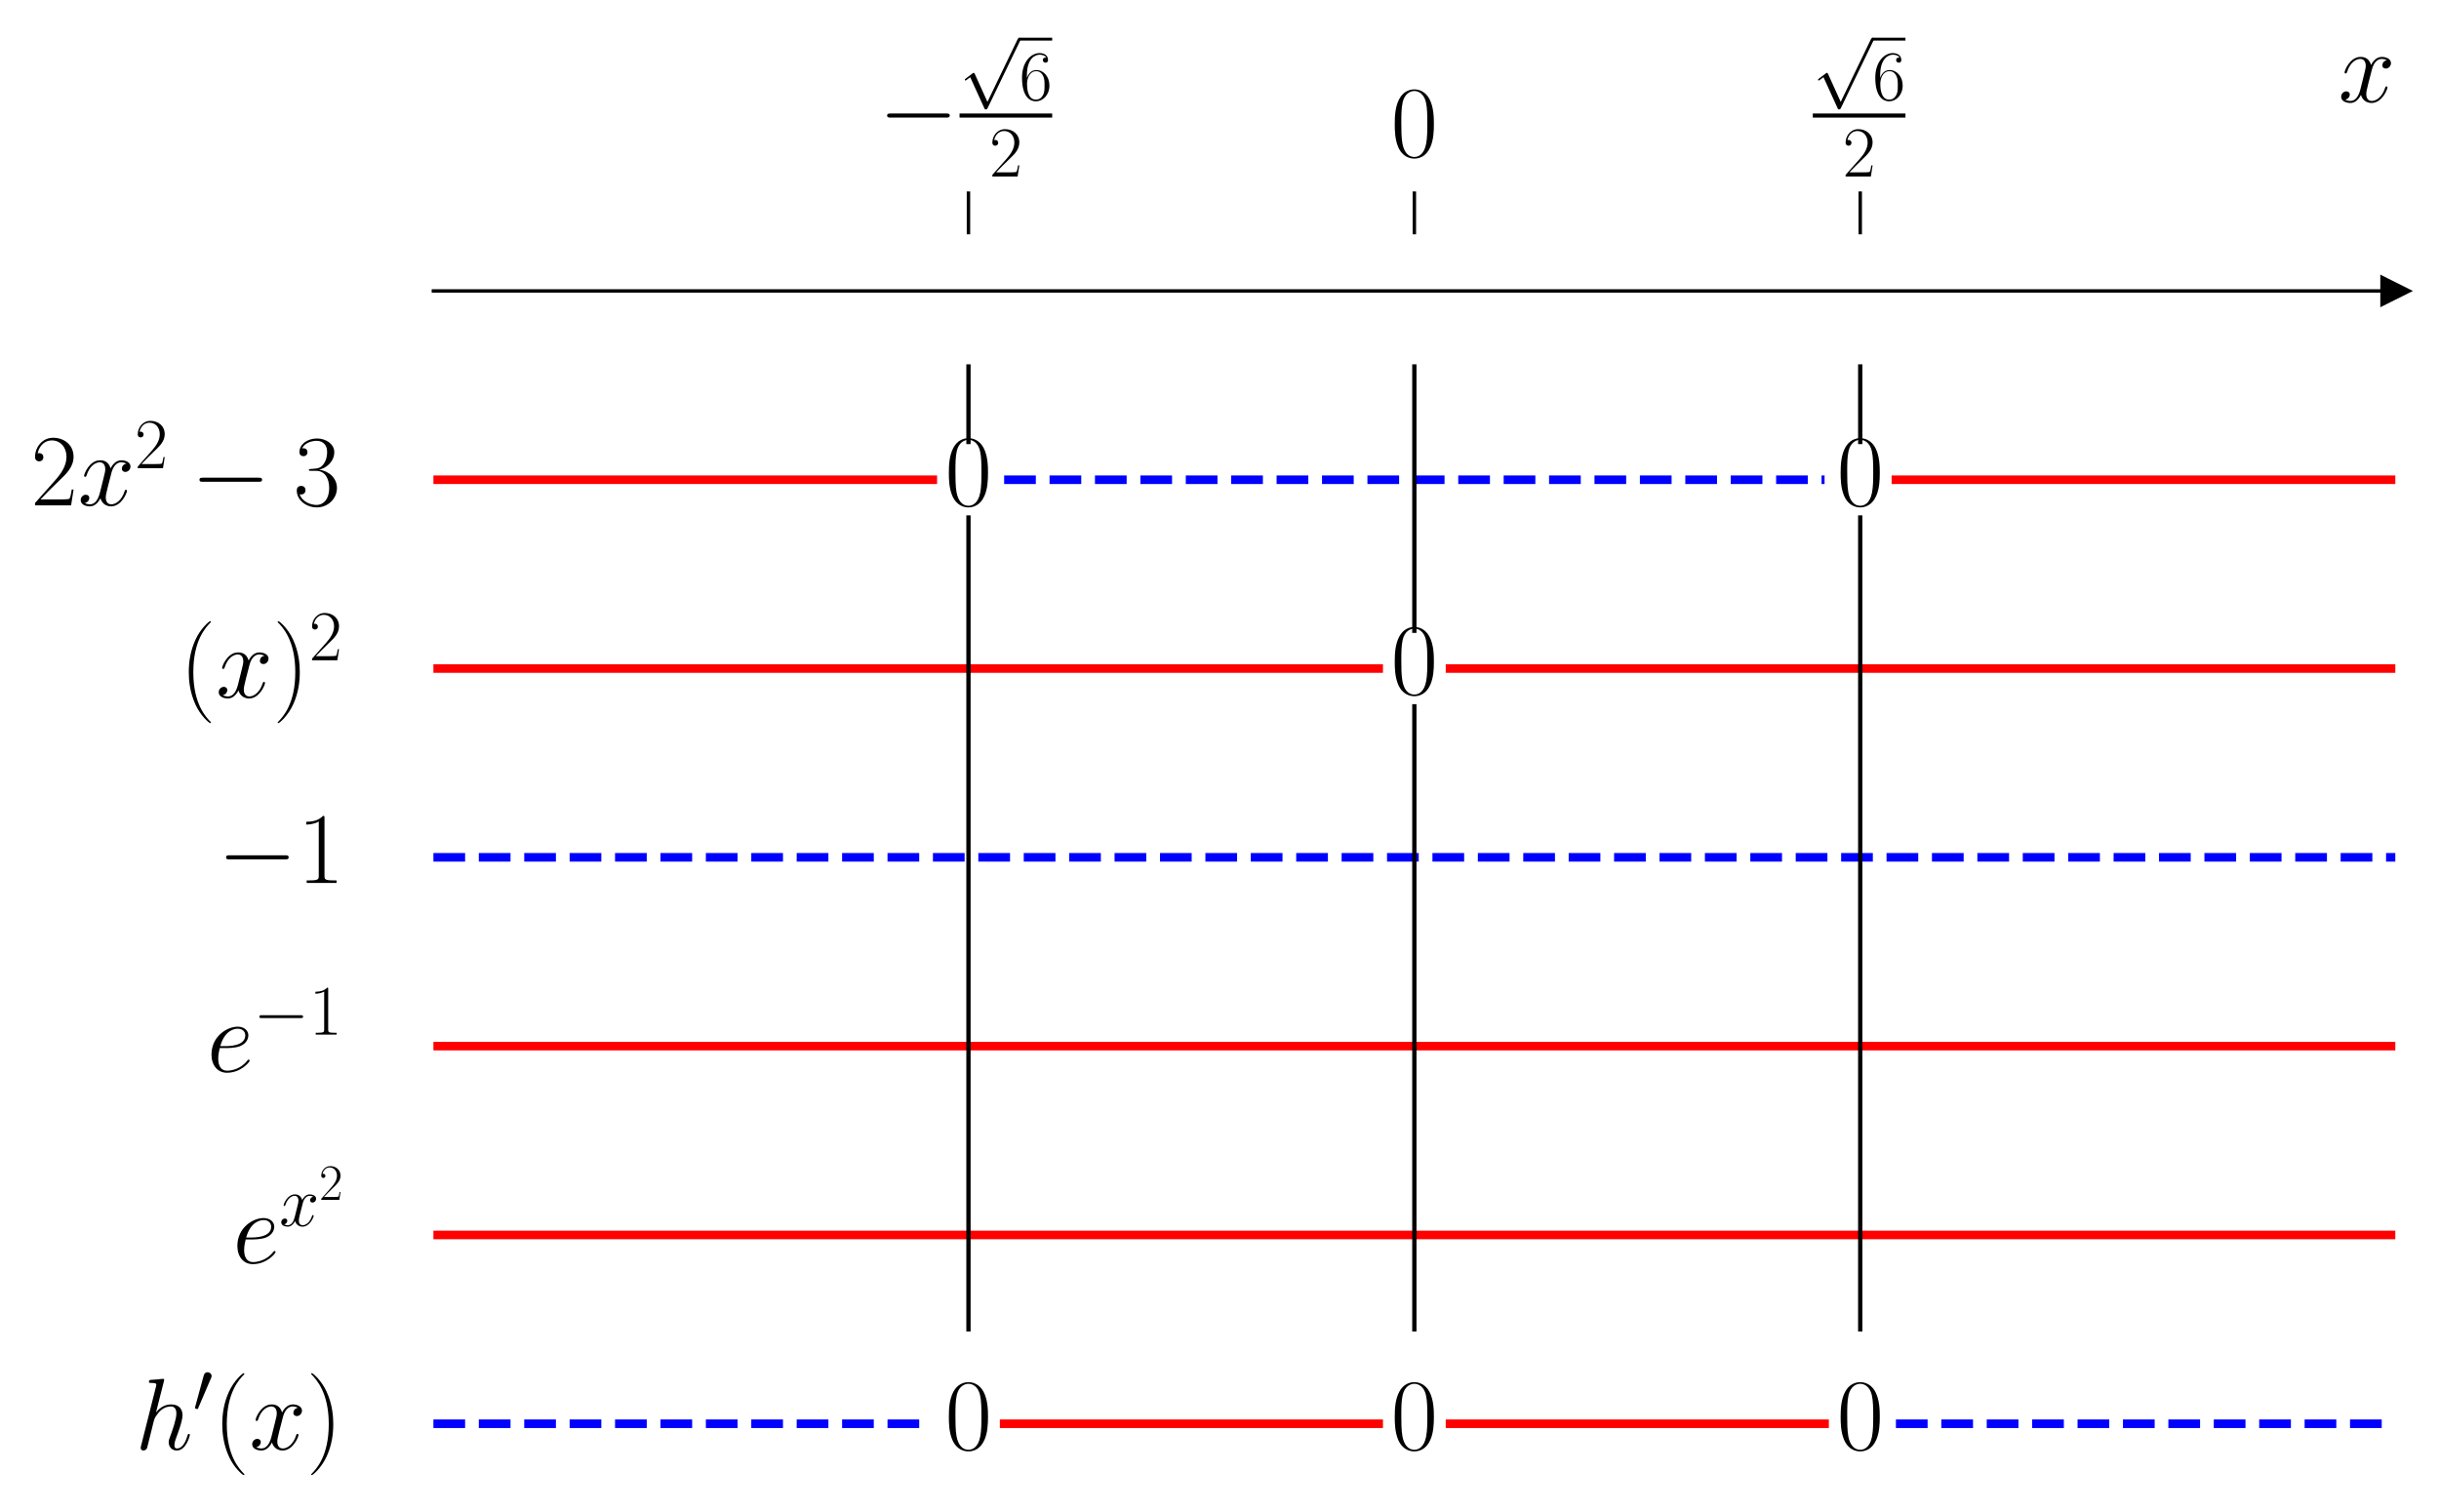
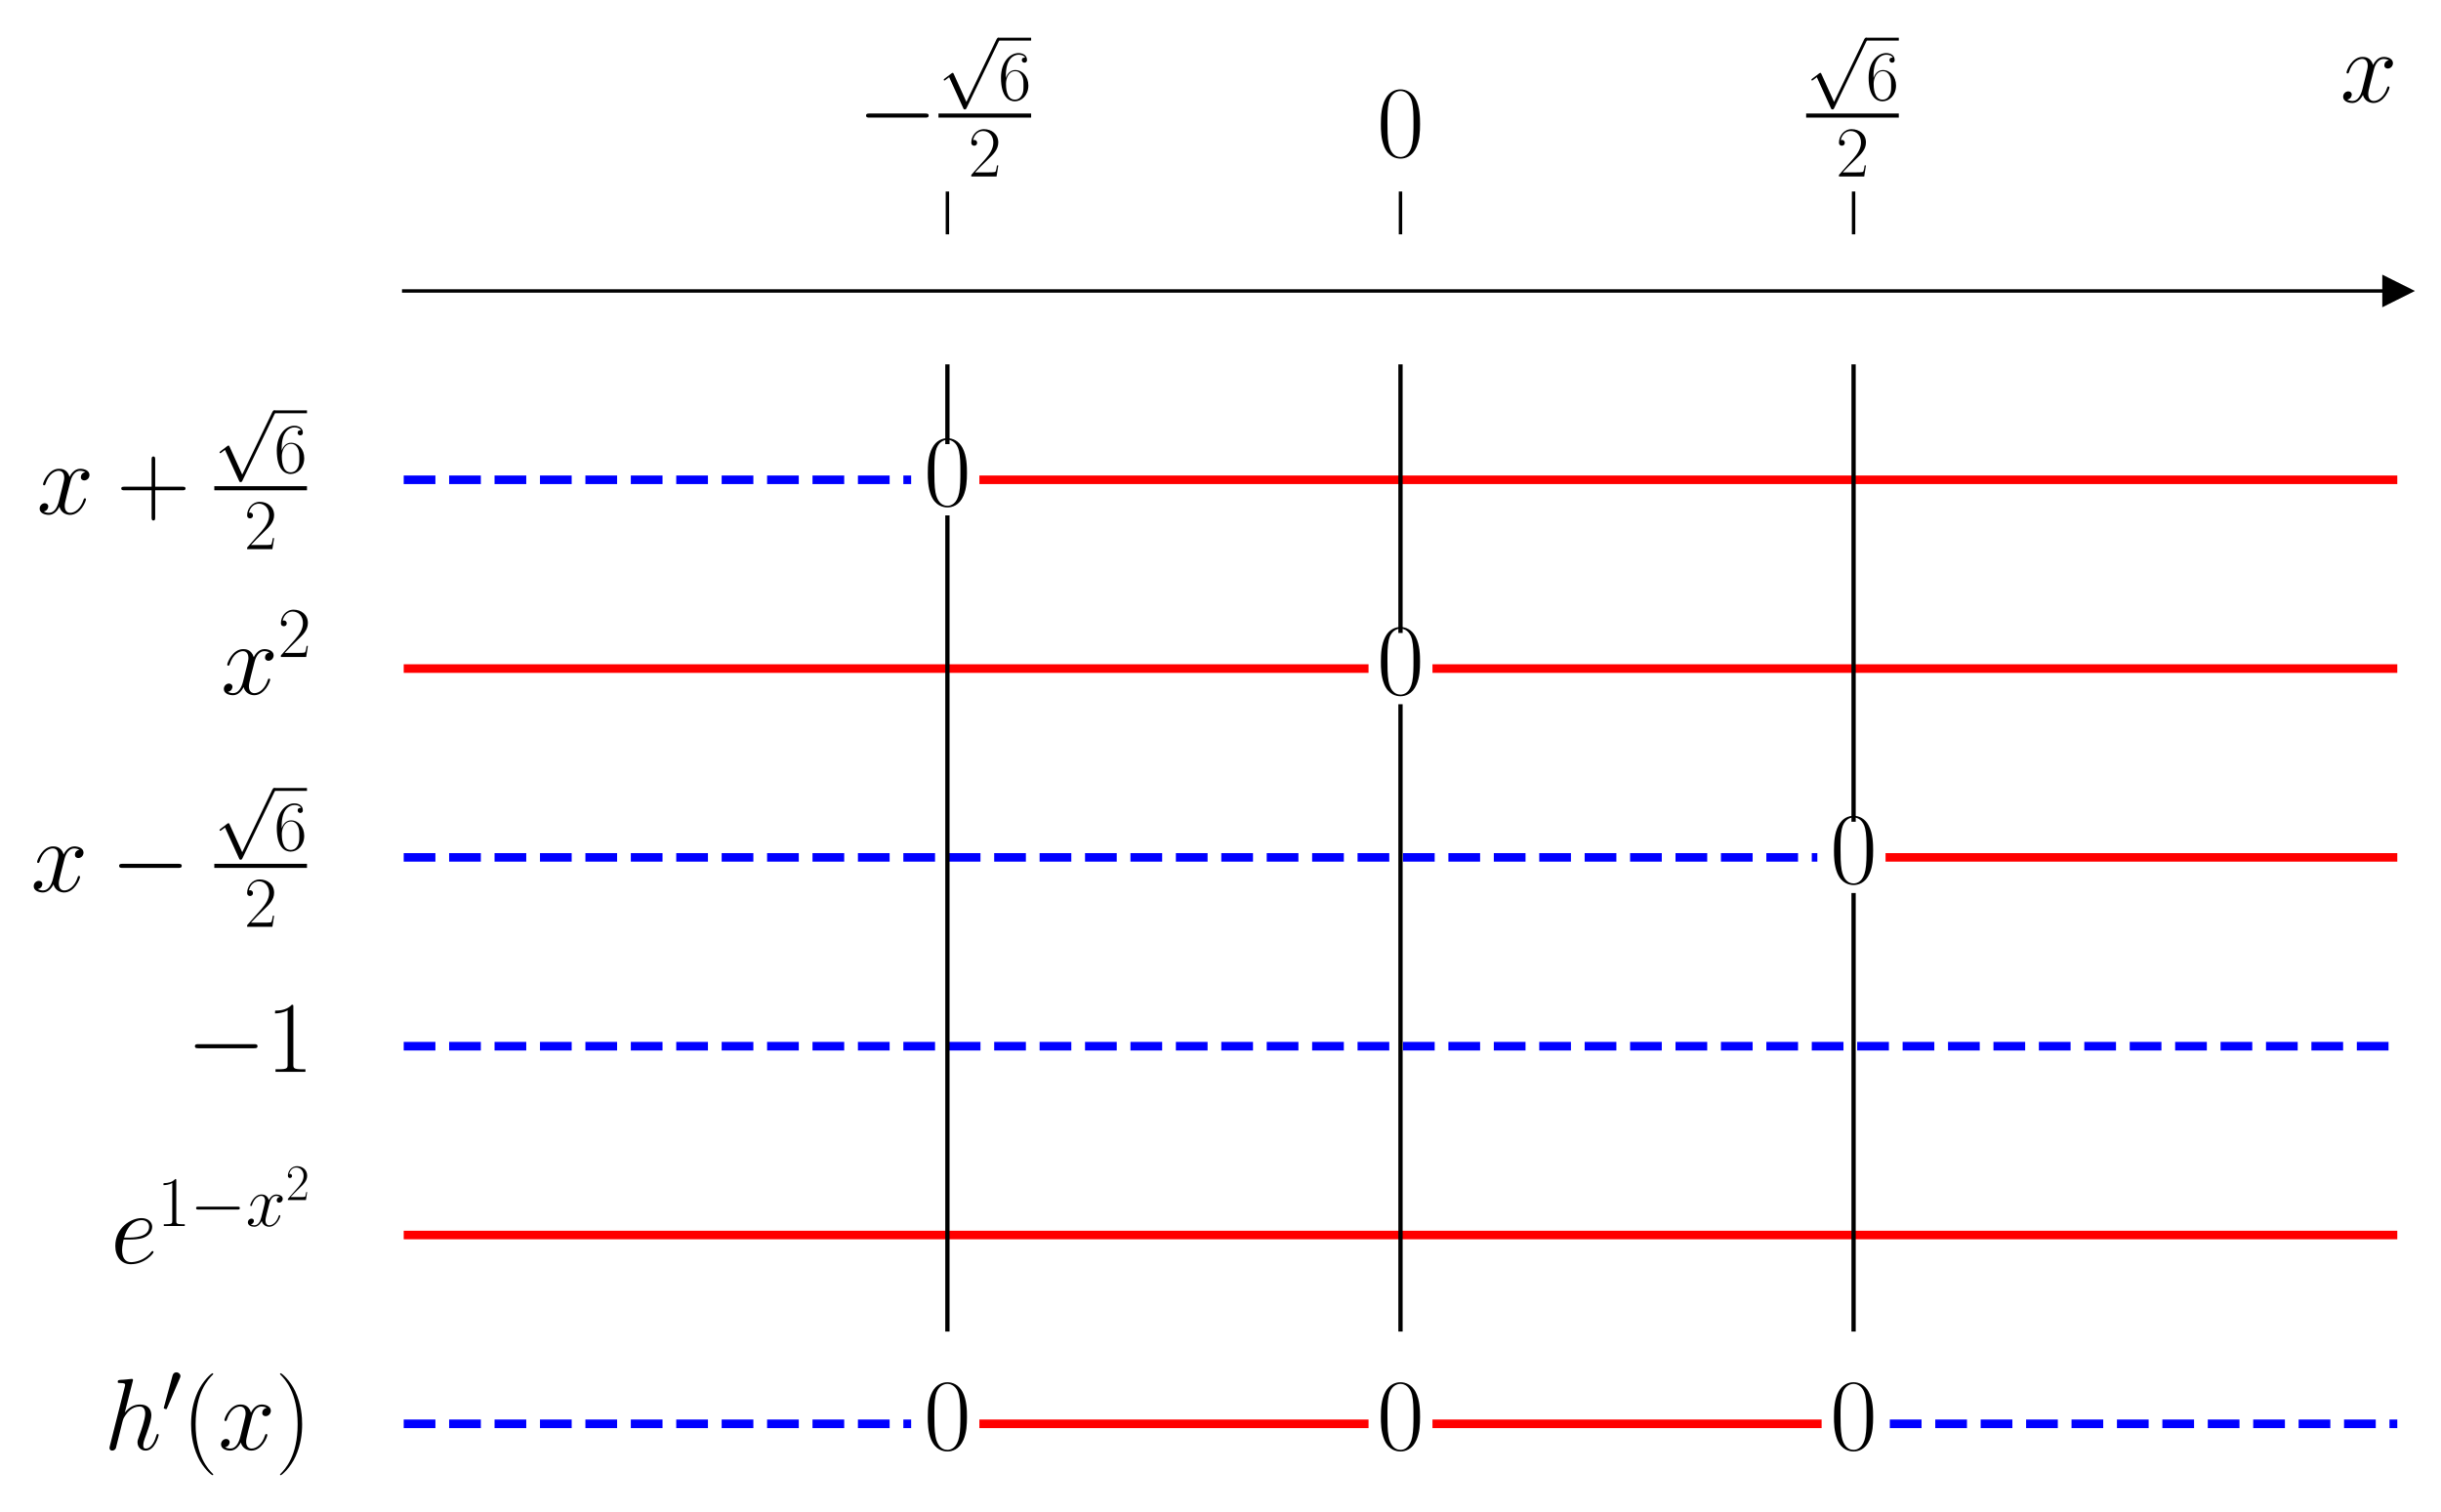
- <svg xmlns="http://www.w3.org/2000/svg" xmlns:xlink="http://www.w3.org/1999/xlink" width="569.325pt" height="352.8pt" viewBox="0 0 569.325 352.8" version="1.1">
+ <svg xmlns="http://www.w3.org/2000/svg" xmlns:xlink="http://www.w3.org/1999/xlink" width="569.657pt" height="352.8pt" viewBox="0 0 569.657 352.8" version="1.1">
  <defs>
    <style type="text/css">*{stroke-linejoin: round; stroke-linecap: butt}</style>
  </defs>
  <g id="figure_1">
    <g id="patch_1">
-       <path d="M 0 352.8  L 569.325 352.8  L 569.325 0  L 0 0  L 0 352.8  z " style="fill: none" />
+       <path d="M 0 352.8  L 569.657 352.8  L 569.657 0  L 0 0  L 0 352.8  z " style="fill: none" />
    </g>
    <g id="axes_1">
      <g id="patch_2">
-         <path d="M 101.168 345.6  L 559.125 345.6  L 559.125 54.699  L 101.168 54.699  L 101.168 345.6  z " style="fill: none" />
+         <path d="M 94.213 345.6  L 559.457 345.6  L 559.457 54.699  L 94.213 54.699  L 94.213 345.6  z " style="fill: none" />
      </g>
      <g id="matplotlib.axis_1">
        <g id="xtick_1">
          <g id="line2d_1">
            <defs>
-               <path id="m6089b8c3a6" d="M 0 0  L 0 -10  " style="stroke: #000000; stroke-width: 0.8" />
+               <path id="md096013131" d="M 0 0  L 0 -10  " style="stroke: #000000; stroke-width: 0.8" />
            </defs>
            <g>
-               <use xlink:href="#m6089b8c3a6" x="226.065" y="54.699" style="stroke: #000000; stroke-width: 0.8" />
+               <use xlink:href="#md096013131" x="221.097" y="54.699" style="stroke: #000000; stroke-width: 0.8" />
            </g>
          </g>
          <g id="text_1">
-             <g transform="translate(205.0982 32.95373) scale(0.24 -0.24)">
+             <g transform="translate(200.1302 32.95373) scale(0.24 -0.24)">
              <defs>
                <path id="CMSY10-0" d="M 4218 1472  C 4326 1472 4442 1472 4442 1600  C 4442 1728 4326 1728 4218 1728  L 755 1728  C 646 1728 531 1728 531 1600  C 531 1472 646 1472 755 1472  L 4218 1472  z " transform="scale(0.015625)" />
                <path id="CMSY10-70" d="M 2490 -5472  L 1363 -2982  C 1318 -2880 1286 -2880 1267 -2880  C 1261 -2880 1229 -2880 1158 -2931  L 550 -3392  C 467 -3456 467 -3475 467 -3494  C 467 -3526 486 -3565 531 -3565  C 570 -3565 678 -3475 749 -3424  C 787 -3393 883 -3323 954 -3271  L 2214 -6042  C 2259 -6144 2291 -6144 2349 -6144  C 2445 -6144 2464 -6106 2509 -6016  L 5414 0  C 5459 90 5459 115 5459 128  C 5459 192 5408 256 5331 256  C 5280 256 5235 224 5184 122  L 2490 -5472  z " transform="scale(0.015625)" />
                <path id="CMR17-36" d="M 678 2176  C 678 3690 1395 4032 1811 4032  C 1946 4032 2272 4009 2400 3776  C 2298 3776 2106 3776 2106 3553  C 2106 3381 2246 3323 2336 3323  C 2394 3323 2566 3348 2566 3560  C 2566 3954 2246 4179 1805 4179  C 1043 4179 243 3390 243 1984  C 243 253 966 -128 1478 -128  C 2099 -128 2688 427 2688 1283  C 2688 2081 2170 2662 1517 2662  C 1126 2662 838 2407 678 1960  L 678 2176  z M 1478 25  C 691 25 691 1200 691 1436  C 691 1896 909 2560 1504 2560  C 1613 2560 1926 2560 2138 2120  C 2253 1870 2253 1609 2253 1289  C 2253 944 2253 690 2118 434  C 1978 171 1773 25 1478 25  z " transform="scale(0.015625)" />
                <path id="CMR17-32" d="M 2669 989  L 2554 989  C 2490 536 2438 459 2413 420  C 2381 369 1920 369 1830 369  L 602 369  C 832 619 1280 1072 1824 1597  C 2214 1967 2669 2402 2669 3035  C 2669 3790 2067 4224 1395 4224  C 691 4224 262 3604 262 3030  C 262 2780 448 2748 525 2748  C 589 2748 781 2787 781 3010  C 781 3207 614 3264 525 3264  C 486 3264 448 3258 422 3245  C 544 3790 915 4058 1306 4058  C 1862 4058 2227 3617 2227 3035  C 2227 2479 1901 2000 1536 1584  L 262 146  L 262 0  L 2515 0  L 2669 989  z " transform="scale(0.015625)" />
              </defs>
              <use xlink:href="#CMSY10-0" transform="scale(0.996264)" />
              <use xlink:href="#CMSY10-70" transform="translate(78.68298 97.83274) scale(0.697382)" />
              <use xlink:href="#CMR17-36" transform="translate(136.7983 40.13798) scale(0.697382)" />
              <use xlink:href="#CMR17-32" transform="translate(107.7406 -34.35525) scale(0.697382)" />
              <path d="M 136.798 97.833  L 168.781 97.833  L 168.781 100.622  L 136.798 100.622  L 136.798 97.833  z " />
              <path d="M 78.683 22.914  L 168.781 22.914  L 168.781 26.899  L 78.683 26.899  L 78.683 22.914  z " />
            </g>
          </g>
        </g>
        <g id="xtick_2">
          <g id="line2d_2">
            <g>
-               <use xlink:href="#m6089b8c3a6" x="330.147" y="54.699" style="stroke: #000000; stroke-width: 0.8" />
+               <use xlink:href="#md096013131" x="326.835" y="54.699" style="stroke: #000000; stroke-width: 0.8" />
            </g>
          </g>
          <g id="text_2">
-             <g transform="translate(324.6638 36.54822) scale(0.24 -0.24)">
+             <g transform="translate(321.3518 36.54822) scale(0.24 -0.24)">
              <defs>
                <path id="CMR17-30" d="M 2688 2025  C 2688 2416 2682 3080 2413 3591  C 2176 4039 1798 4198 1466 4198  C 1158 4198 768 4058 525 3597  C 269 3118 243 2524 243 2025  C 243 1661 250 1106 448 619  C 723 -39 1216 -128 1466 -128  C 1760 -128 2208 -7 2470 600  C 2662 1042 2688 1559 2688 2025  z M 1466 -26  C 1056 -26 813 325 723 812  C 653 1188 653 1738 653 2096  C 653 2588 653 2997 736 3387  C 858 3929 1216 4096 1466 4096  C 1728 4096 2067 3923 2189 3400  C 2272 3036 2278 2607 2278 2096  C 2278 1680 2278 1169 2202 792  C 2067 95 1690 -26 1466 -26  z " transform="scale(0.015625)" />
              </defs>
              <use xlink:href="#CMR17-30" transform="scale(0.996264)" />
            </g>
          </g>
        </g>
        <g id="xtick_3">
          <g id="line2d_3">
            <g>
-               <use xlink:href="#m6089b8c3a6" x="434.228" y="54.699" style="stroke: #000000; stroke-width: 0.8" />
+               <use xlink:href="#md096013131" x="432.572" y="54.699" style="stroke: #000000; stroke-width: 0.8" />
            </g>
          </g>
          <g id="text_3">
-             <g transform="translate(423.1569 32.95373) scale(0.24 -0.24)">
+             <g transform="translate(421.501 32.95373) scale(0.24 -0.24)">
              <use xlink:href="#CMSY10-70" transform="translate(0 97.83274) scale(0.697382)" />
              <use xlink:href="#CMR17-36" transform="translate(58.11532 40.13798) scale(0.697382)" />
              <use xlink:href="#CMR17-32" transform="translate(29.05766 -34.35525) scale(0.697382)" />
              <path d="M 58.115 97.833  L 90.099 97.833  L 90.099 100.622  L 58.115 100.622  L 58.115 97.833  z " />
              <path d="M 0 22.914  L 90.099 22.914  L 90.099 26.899  L 0 26.899  L 0 22.914  z " />
            </g>
          </g>
        </g>
        <g id="text_4">
-           <g transform="translate(545.8212 23.8044) scale(0.24 -0.24)">
+           <g transform="translate(546.1524 23.8044) scale(0.24 -0.24)">
            <defs>
              <path id="CMMI12-78" d="M 3034 2606  C 2829 2567 2752 2414 2752 2293  C 2752 2139 2874 2088 2963 2088  C 3155 2088 3290 2254 3290 2427  C 3290 2695 2982 2816 2714 2816  C 2323 2816 2106 2433 2048 2312  C 1901 2816 1504 2816 1389 2816  C 736 2816 390 1980 390 1839  C 390 1814 416 1782 461 1782  C 512 1782 525 1820 538 1846  C 755 2555 1184 2689 1370 2689  C 1658 2689 1715 2420 1715 2267  C 1715 2127 1677 1980 1600 1673  L 1382 798  C 1286 415 1101 64 762 64  C 730 64 570 64 435 147  C 666 192 717 383 717 460  C 717 588 621 664 499 664  C 346 664 179 530 179 326  C 179 57 480 -64 755 -64  C 1062 -64 1280 179 1414 441  C 1517 64 1837 -64 2074 -64  C 2726 -64 3072 773 3072 913  C 3072 945 3046 971 3008 971  C 2950 971 2944 939 2925 888  C 2752 326 2381 64 2093 64  C 1869 64 1747 230 1747 492  C 1747 632 1773 734 1875 1156  L 2099 2024  C 2195 2408 2413 2689 2707 2689  C 2720 2689 2899 2689 3034 2606  z " transform="scale(0.015625)" />
            </defs>
            <use xlink:href="#CMMI12-78" transform="scale(0.996264)" />
          </g>
        </g>
      </g>
      <g id="matplotlib.axis_2" />
      <g id="line2d_4">
        <defs>
-           <path id="m501249bba9" d="M 3 0  L -3 -3  L -3 3  z " style="stroke: #000000; stroke-linejoin: miter" />
+           <path id="m790d13833c" d="M 3 0  L -3 -3  L -3 3  z " style="stroke: #000000; stroke-linejoin: miter" />
        </defs>
        <g>
-           <use xlink:href="#m501249bba9" x="559.125" y="67.922" style="stroke: #000000; stroke-linejoin: miter" />
+           <use xlink:href="#m790d13833c" x="559.457" y="67.922" style="stroke: #000000; stroke-linejoin: miter" />
        </g>
      </g>
      <g id="line2d_5">
-         <path d="M 101.168 111.998  L 217.739 111.998  " clip-path="url(#pe7d5aa8b7d)" style="fill: none; stroke: #ff0000; stroke-width: 2; stroke-linecap: square" />
+         <path d="M 94.213 111.998  L 212.638 111.998  " clip-path="url(#p24bc0956d0)" style="fill: none; stroke-dasharray: 7.4,3.2; stroke-dashoffset: 0; stroke: #0000ff; stroke-width: 2" />
      </g>
      <g id="line2d_6">
-         <path d="M 234.392 111.998  L 425.901 111.998  " clip-path="url(#pe7d5aa8b7d)" style="fill: none; stroke-dasharray: 7.4,3.2; stroke-dashoffset: 0; stroke: #0000ff; stroke-width: 2" />
+         <path d="M 229.556 111.998  L 559.457 111.998  " clip-path="url(#p24bc0956d0)" style="fill: none; stroke: #ff0000; stroke-width: 2; stroke-linecap: square" />
      </g>
      <g id="line2d_7">
-         <path d="M 442.554 111.998  L 559.125 111.998  " clip-path="url(#pe7d5aa8b7d)" style="fill: none; stroke: #ff0000; stroke-width: 2; stroke-linecap: square" />
+         <path d="M 94.213 156.074  L 318.376 156.074  " clip-path="url(#p24bc0956d0)" style="fill: none; stroke: #ff0000; stroke-width: 2; stroke-linecap: square" />
      </g>
      <g id="line2d_8">
-         <path d="M 101.168 156.074  L 321.82 156.074  " clip-path="url(#pe7d5aa8b7d)" style="fill: none; stroke: #ff0000; stroke-width: 2; stroke-linecap: square" />
+         <path d="M 335.294 156.074  L 559.457 156.074  " clip-path="url(#p24bc0956d0)" style="fill: none; stroke: #ff0000; stroke-width: 2; stroke-linecap: square" />
      </g>
      <g id="line2d_9">
-         <path d="M 338.473 156.074  L 559.125 156.074  " clip-path="url(#pe7d5aa8b7d)" style="fill: none; stroke: #ff0000; stroke-width: 2; stroke-linecap: square" />
+         <path d="M 94.213 200.149  L 424.113 200.149  " clip-path="url(#p24bc0956d0)" style="fill: none; stroke-dasharray: 7.4,3.2; stroke-dashoffset: 0; stroke: #0000ff; stroke-width: 2" />
      </g>
      <g id="line2d_10">
-         <path d="M 101.168 200.149  L 559.125 200.149  " clip-path="url(#pe7d5aa8b7d)" style="fill: none; stroke-dasharray: 7.4,3.2; stroke-dashoffset: 0; stroke: #0000ff; stroke-width: 2" />
+         <path d="M 441.031 200.149  L 559.457 200.149  " clip-path="url(#p24bc0956d0)" style="fill: none; stroke: #ff0000; stroke-width: 2; stroke-linecap: square" />
      </g>
      <g id="line2d_11">
-         <path d="M 101.168 244.225  L 559.125 244.225  " clip-path="url(#pe7d5aa8b7d)" style="fill: none; stroke: #ff0000; stroke-width: 2; stroke-linecap: square" />
+         <path d="M 94.213 244.225  L 559.457 244.225  " clip-path="url(#p24bc0956d0)" style="fill: none; stroke-dasharray: 7.4,3.2; stroke-dashoffset: 0; stroke: #0000ff; stroke-width: 2" />
      </g>
      <g id="line2d_12">
-         <path d="M 101.168 288.301  L 559.125 288.301  " clip-path="url(#pe7d5aa8b7d)" style="fill: none; stroke: #ff0000; stroke-width: 2; stroke-linecap: square" />
+         <path d="M 94.213 288.301  L 559.457 288.301  " clip-path="url(#p24bc0956d0)" style="fill: none; stroke: #ff0000; stroke-width: 2; stroke-linecap: square" />
      </g>
      <g id="line2d_13">
-         <path d="M 101.168 332.377  L 217.739 332.377  " clip-path="url(#pe7d5aa8b7d)" style="fill: none; stroke-dasharray: 7.4,3.2; stroke-dashoffset: 0; stroke: #0000ff; stroke-width: 2" />
+         <path d="M 94.213 332.377  L 212.638 332.377  " clip-path="url(#p24bc0956d0)" style="fill: none; stroke-dasharray: 7.4,3.2; stroke-dashoffset: 0; stroke: #0000ff; stroke-width: 2" />
      </g>
      <g id="line2d_14">
-         <path d="M 234.392 332.377  L 321.82 332.377  " clip-path="url(#pe7d5aa8b7d)" style="fill: none; stroke: #ff0000; stroke-width: 2; stroke-linecap: square" />
+         <path d="M 229.556 332.377  L 318.376 332.377  " clip-path="url(#p24bc0956d0)" style="fill: none; stroke: #ff0000; stroke-width: 2; stroke-linecap: square" />
      </g>
      <g id="line2d_15">
-         <path d="M 338.473 332.377  L 425.901 332.377  " clip-path="url(#pe7d5aa8b7d)" style="fill: none; stroke: #ff0000; stroke-width: 2; stroke-linecap: square" />
+         <path d="M 335.294 332.377  L 424.113 332.377  " clip-path="url(#p24bc0956d0)" style="fill: none; stroke: #ff0000; stroke-width: 2; stroke-linecap: square" />
      </g>
      <g id="line2d_16">
-         <path d="M 442.554 332.377  L 559.125 332.377  " clip-path="url(#pe7d5aa8b7d)" style="fill: none; stroke-dasharray: 7.4,3.2; stroke-dashoffset: 0; stroke: #0000ff; stroke-width: 2" />
+         <path d="M 441.031 332.377  L 559.457 332.377  " clip-path="url(#p24bc0956d0)" style="fill: none; stroke-dasharray: 7.4,3.2; stroke-dashoffset: 0; stroke: #0000ff; stroke-width: 2" />
      </g>
      <g id="line2d_17">
-         <path d="M 226.065 310.339  L 226.065 120.813  " clip-path="url(#pe7d5aa8b7d)" style="fill: none; stroke: #000000; stroke-linecap: square" />
+         <path d="M 221.097 310.339  L 221.097 120.813  " clip-path="url(#p24bc0956d0)" style="fill: none; stroke: #000000; stroke-linecap: square" />
      </g>
      <g id="line2d_18">
-         <path d="M 226.065 103.182  L 226.065 85.552  " clip-path="url(#pe7d5aa8b7d)" style="fill: none; stroke: #000000; stroke-linecap: square" />
+         <path d="M 221.097 103.182  L 221.097 85.552  " clip-path="url(#p24bc0956d0)" style="fill: none; stroke: #000000; stroke-linecap: square" />
      </g>
      <g id="line2d_19">
-         <path d="M 330.147 310.339  L 330.147 164.889  " clip-path="url(#pe7d5aa8b7d)" style="fill: none; stroke: #000000; stroke-linecap: square" />
+         <path d="M 326.835 310.339  L 326.835 164.889  " clip-path="url(#p24bc0956d0)" style="fill: none; stroke: #000000; stroke-linecap: square" />
      </g>
      <g id="line2d_20">
-         <path d="M 330.147 147.258  L 330.147 85.552  " clip-path="url(#pe7d5aa8b7d)" style="fill: none; stroke: #000000; stroke-linecap: square" />
+         <path d="M 326.835 147.258  L 326.835 85.552  " clip-path="url(#p24bc0956d0)" style="fill: none; stroke: #000000; stroke-linecap: square" />
      </g>
      <g id="line2d_21">
-         <path d="M 434.228 310.339  L 434.228 120.813  " clip-path="url(#pe7d5aa8b7d)" style="fill: none; stroke: #000000; stroke-linecap: square" />
+         <path d="M 432.572 310.339  L 432.572 208.965  " clip-path="url(#p24bc0956d0)" style="fill: none; stroke: #000000; stroke-linecap: square" />
      </g>
      <g id="line2d_22">
-         <path d="M 434.228 103.182  L 434.228 85.552  " clip-path="url(#pe7d5aa8b7d)" style="fill: none; stroke: #000000; stroke-linecap: square" />
+         <path d="M 432.572 191.334  L 432.572 85.552  " clip-path="url(#p24bc0956d0)" style="fill: none; stroke: #000000; stroke-linecap: square" />
      </g>
      <g id="patch_3">
-         <path d="M 101.168 345.6  L 101.168 54.699  " style="fill: none" />
+         <path d="M 94.213 345.6  L 94.213 54.699  " style="fill: none" />
      </g>
      <g id="patch_4">
-         <path d="M 559.125 345.6  L 559.125 54.699  " style="fill: none" />
+         <path d="M 559.457 345.6  L 559.457 54.699  " style="fill: none" />
      </g>
      <g id="patch_5">
-         <path d="M 101.168 67.922  L 559.125 67.922  " style="fill: none; stroke: #000000; stroke-width: 0.8; stroke-linejoin: miter; stroke-linecap: square" />
+         <path d="M 94.213 67.922  L 559.457 67.922  " style="fill: none; stroke: #000000; stroke-width: 0.8; stroke-linejoin: miter; stroke-linecap: square" />
      </g>
      <g id="patch_6">
-         <path d="M 101.168 54.699  L 559.125 54.699  " style="fill: none" />
+         <path d="M 94.213 54.699  L 559.457 54.699  " style="fill: none" />
      </g>
      <g id="text_5">
-         <g transform="translate(7.2 117.9745) scale(0.24 -0.24)">
-           <defs>
-             <path id="CMR17-33" d="M 1414 2157  C 1984 2157 2234 1662 2234 1090  C 2234 320 1824 25 1453 25  C 1114 25 563 194 390 693  C 422 680 454 680 486 680  C 640 680 755 782 755 948  C 755 1133 614 1216 486 1216  C 378 1216 211 1165 211 926  C 211 335 787 -128 1466 -128  C 2176 -128 2720 430 2720 1085  C 2720 1707 2208 2157 1600 2227  C 2086 2328 2554 2756 2554 3329  C 2554 3820 2048 4179 1472 4179  C 890 4179 378 3829 378 3329  C 378 3110 544 3072 627 3072  C 762 3072 877 3155 877 3321  C 877 3486 762 3569 627 3569  C 602 3569 570 3569 544 3557  C 730 3959 1235 4032 1459 4032  C 1683 4032 2106 3925 2106 3320  C 2106 3143 2080 2828 1862 2550  C 1670 2304 1453 2304 1242 2284  C 1210 2284 1062 2269 1037 2269  C 992 2263 966 2257 966 2208  C 966 2163 973 2157 1101 2157  L 1414 2157  z " transform="scale(0.015625)" />
-           </defs>
-           <use xlink:href="#CMR17-32" transform="scale(0.996264)" />
-           <use xlink:href="#CMMI12-78" transform="translate(45.69048 0) scale(0.996264)" />
-           <use xlink:href="#CMR17-32" transform="translate(101.1245 36.15364) scale(0.697382)" />
-           <use xlink:href="#CMSY10-0" transform="translate(155.7451 0) scale(0.996264)" />
-           <use xlink:href="#CMR17-33" transform="translate(255.3717 0) scale(0.996264)" />
+         <g transform="translate(8.585445 119.9497) scale(0.24 -0.24)">
+           <defs>
+             <path id="CMR17-2b" d="M 2413 1472  L 4109 1472  C 4198 1472 4307 1472 4307 1580  C 4307 1695 4205 1695 4109 1695  L 2413 1695  L 2413 3386  C 2413 3475 2413 3584 2304 3584  C 2189 3584 2189 3482 2189 3386  L 2189 1695  L 493 1695  C 403 1695 294 1695 294 1587  C 294 1472 397 1472 493 1472  L 2189 1472  L 2189 -218  C 2189 -307 2189 -416 2298 -416  C 2413 -416 2413 -314 2413 -218  L 2413 1472  z " transform="scale(0.015625)" />
+           </defs>
+           <use xlink:href="#CMMI12-78" transform="scale(0.996264)" />
+           <use xlink:href="#CMR17-2b" transform="translate(77.57327 0) scale(0.996264)" />
+           <use xlink:href="#CMSY10-70" transform="translate(172.6228 97.83274) scale(0.697382)" />
+           <use xlink:href="#CMR17-36" transform="translate(230.7381 40.13798) scale(0.697382)" />
+           <use xlink:href="#CMR17-32" transform="translate(201.6804 -34.35525) scale(0.697382)" />
+           <path d="M 230.738 97.833  L 262.721 97.833  L 262.721 100.622  L 230.738 100.622  L 230.738 97.833  z " />
+           <path d="M 172.623 22.914  L 262.721 22.914  L 262.721 26.899  L 172.623 26.899  L 172.623 22.914  z " />
        </g>
      </g>
      <g id="text_6">
-         <g transform="translate(220.5825 117.9745) scale(0.24 -0.24)">
+         <g transform="translate(215.6145 117.9745) scale(0.24 -0.24)">
          <use xlink:href="#CMR17-30" transform="scale(0.996264)" />
        </g>
      </g>
      <g id="text_7">
-         <g transform="translate(428.745 117.9745) scale(0.24 -0.24)">
-           <use xlink:href="#CMR17-30" transform="scale(0.996264)" />
+         <g transform="translate(51.56695 162.0504) scale(0.24 -0.24)">
+           <use xlink:href="#CMMI12-78" transform="scale(0.996264)" />
+           <use xlink:href="#CMR17-32" transform="translate(55.43406 36.15364) scale(0.697382)" />
        </g>
      </g>
      <g id="text_8">
-         <g transform="translate(41.91857 162.8263) scale(0.24 -0.24)">
-           <defs>
+         <g transform="translate(321.3518 162.0504) scale(0.24 -0.24)">
+           <use xlink:href="#CMR17-30" transform="scale(0.996264)" />
+         </g>
+       </g>
+       <g id="text_9">
+         <g transform="translate(7.2 208.1015) scale(0.24 -0.24)">
+           <use xlink:href="#CMMI12-78" transform="scale(0.996264)" />
+           <use xlink:href="#CMSY10-0" transform="translate(77.57327 0) scale(0.996264)" />
+           <use xlink:href="#CMSY10-70" transform="translate(178.3955 97.83274) scale(0.697382)" />
+           <use xlink:href="#CMR17-36" transform="translate(236.5108 40.13798) scale(0.697382)" />
+           <use xlink:href="#CMR17-32" transform="translate(207.4531 -34.35525) scale(0.697382)" />
+           <path d="M 236.511 97.833  L 268.494 97.833  L 268.494 100.622  L 236.511 100.622  L 236.511 97.833  z " />
+           <path d="M 178.395 22.914  L 268.494 22.914  L 268.494 26.899  L 178.395 26.899  L 178.395 22.914  z " />
+         </g>
+       </g>
+       <g id="text_10">
+         <g transform="translate(427.089 206.1263) scale(0.24 -0.24)">
+           <use xlink:href="#CMR17-30" transform="scale(0.996264)" />
+         </g>
+       </g>
+       <g id="text_11">
+         <g transform="translate(43.50256 250.2022) scale(0.24 -0.24)">
+           <defs>
+             <path id="CMR17-31" d="M 1702 4058  C 1702 4192 1696 4192 1606 4192  C 1357 3916 979 3827 621 3827  C 602 3827 570 3827 563 3808  C 557 3795 557 3782 557 3648  C 755 3648 1088 3686 1344 3839  L 1344 461  C 1344 236 1331 160 781 160  L 589 160  L 589 0  C 896 0 1216 0 1523 0  C 1830 0 2150 0 2458 0  L 2458 160  L 2266 160  C 1715 160 1702 230 1702 458  L 1702 4058  z " transform="scale(0.015625)" />
+           </defs>
+           <use xlink:href="#CMSY10-0" transform="scale(0.996264)" />
+           <use xlink:href="#CMR17-31" transform="translate(77.48747 0) scale(0.996264)" />
+         </g>
+       </g>
+       <g id="text_12">
+         <g transform="translate(25.83655 294.8781) scale(0.24 -0.24)">
+           <defs>
+             <path id="CMMI12-65" d="M 1146 1479  C 1318 1479 1754 1479 2061 1595  C 2547 1783 2592 2158 2592 2274  C 2592 2558 2349 2816 1926 2816  C 1254 2816 288 2210 288 1073  C 288 402 672 -64 1254 -64  C 2125 -64 2675 609 2675 692  C 2675 730 2637 762 2611 762  C 2592 762 2586 756 2528 699  C 2118 159 1510 64 1267 64  C 902 64 710 350 710 822  C 710 911 710 1071 806 1479  L 1146 1479  z M 838 1600  C 1114 2592 1722 2689 1926 2689  C 2208 2689 2400 2522 2400 2277  C 2400 1600 1376 1600 1107 1600  L 838 1600  z " transform="scale(0.015625)" />
+           </defs>
+           <use xlink:href="#CMMI12-65" transform="scale(0.996264)" />
+           <use xlink:href="#CMR17-31" transform="translate(45.212 36.15364) scale(0.697382)" />
+           <use xlink:href="#CMSY10-0" transform="translate(77.19518 36.15364) scale(0.697382)" />
+           <use xlink:href="#CMMI12-78" transform="translate(131.4362 36.15364) scale(0.697382)" />
+           <use xlink:href="#CMR17-32" transform="translate(170.2398 61.46106) scale(0.498132)" />
+         </g>
+       </g>
+       <g id="text_13">
+         <g transform="translate(24.24839 338.3861) scale(0.24 -0.24)">
+           <defs>
+             <path id="CMMI12-68" d="M 1798 4257  C 1805 4283 1818 4321 1818 4352  C 1818 4416 1754 4416 1741 4416  C 1734 4416 1421 4388 1389 4380  C 1280 4373 1184 4358 1069 4358  C 909 4345 864 4339 864 4224  C 864 4160 915 4160 1005 4160  C 1318 4160 1325 4103 1325 4040  C 1325 4002 1312 3951 1306 3932  L 378 248  C 352 152 352 140 352 101  C 352 -38 461 -64 525 -64  C 634 -64 717 19 749 89  L 1037 1245  C 1069 1386 1107 1520 1139 1660  C 1210 1929 1210 1935 1331 2120  C 1453 2305 1741 2689 2234 2689  C 2490 2689 2579 2497 2579 2242  C 2579 1884 2330 1188 2189 805  C 2131 651 2099 568 2099 453  C 2099 166 2298 -64 2605 -64  C 3200 -64 3424 875 3424 913  C 3424 945 3398 971 3360 971  C 3302 971 3296 952 3264 843  C 3117 332 2880 64 2624 64  C 2560 64 2458 64 2458 269  C 2458 436 2534 640 2560 710  C 2675 1018 2963 1773 2963 2145  C 2963 2528 2739 2816 2253 2816  C 1888 2816 1568 2644 1306 2312  L 1798 4257  z " transform="scale(0.015625)" />
+             <path id="CMSY10-30" d="M 1619 3040  C 1651 3117 1677 3174 1677 3238  C 1677 3424 1510 3578 1312 3578  C 1133 3578 1018 3456 973 3290  L 211 493  C 211 480 186 410 186 403  C 186 333 352 288 403 288  C 442 288 448 307 486 390  L 1619 3040  z " transform="scale(0.015625)" />
            <path id="CMR17-28" d="M 1958 -1561  C 1958 -1555 1958 -1542 1939 -1523  C 1645 -1224 858 -407 858 1581  C 858 3569 1632 4379 1946 4697  C 1946 4704 1958 4717 1958 4736  C 1958 4755 1939 4768 1914 4768  C 1843 4768 1299 4296 986 3594  C 666 2887 576 2199 576 1588  C 576 1128 621 351 1005 -471  C 1312 -1135 1837 -1600 1914 -1600  C 1946 -1600 1958 -1587 1958 -1561  z " transform="scale(0.015625)" />
            <path id="CMR17-29" d="M 1683 1581  C 1683 2040 1638 2817 1254 3639  C 947 4303 422 4768 346 4768  C 326 4768 301 4761 301 4729  C 301 4717 307 4710 314 4697  C 621 4378 1402 3568 1402 1584  C 1402 -407 627 -1217 314 -1537  C 307 -1549 301 -1556 301 -1568  C 301 -1600 326 -1600 346 -1600  C 416 -1600 960 -1128 1274 -426  C 1594 281 1683 969 1683 1581  z " transform="scale(0.015625)" />
-           </defs>
-           <use xlink:href="#CMR17-28" transform="scale(0.996264)" />
-           <use xlink:href="#CMMI12-78" transform="translate(35.28077 0) scale(0.996264)" />
-           <use xlink:href="#CMR17-29" transform="translate(90.71483 0) scale(0.996264)" />
-           <use xlink:href="#CMR17-32" transform="translate(125.9956 36.15364) scale(0.697382)" />
-         </g>
-       </g>
-       <g id="text_9">
-         <g transform="translate(324.6638 162.0504) scale(0.24 -0.24)">
-           <use xlink:href="#CMR17-30" transform="scale(0.996264)" />
-         </g>
-       </g>
-       <g id="text_10">
-         <g transform="translate(50.78894 206.1263) scale(0.24 -0.24)">
-           <defs>
-             <path id="CMR17-31" d="M 1702 4058  C 1702 4192 1696 4192 1606 4192  C 1357 3916 979 3827 621 3827  C 602 3827 570 3827 563 3808  C 557 3795 557 3782 557 3648  C 755 3648 1088 3686 1344 3839  L 1344 461  C 1344 236 1331 160 781 160  L 589 160  L 589 0  C 896 0 1216 0 1523 0  C 1830 0 2150 0 2458 0  L 2458 160  L 2266 160  C 1715 160 1702 230 1702 458  L 1702 4058  z " transform="scale(0.015625)" />
-           </defs>
-           <use xlink:href="#CMSY10-0" transform="scale(0.996264)" />
-           <use xlink:href="#CMR17-31" transform="translate(77.48747 0) scale(0.996264)" />
-         </g>
-       </g>
-       <g id="text_11">
-         <g transform="translate(48.28879 250.2022) scale(0.24 -0.24)">
-           <defs>
-             <path id="CMMI12-65" d="M 1146 1479  C 1318 1479 1754 1479 2061 1595  C 2547 1783 2592 2158 2592 2274  C 2592 2558 2349 2816 1926 2816  C 1254 2816 288 2210 288 1073  C 288 402 672 -64 1254 -64  C 2125 -64 2675 609 2675 692  C 2675 730 2637 762 2611 762  C 2592 762 2586 756 2528 699  C 2118 159 1510 64 1267 64  C 902 64 710 350 710 822  C 710 911 710 1071 806 1479  L 1146 1479  z M 838 1600  C 1114 2592 1722 2689 1926 2689  C 2208 2689 2400 2522 2400 2277  C 2400 1600 1376 1600 1107 1600  L 838 1600  z " transform="scale(0.015625)" />
-           </defs>
-           <use xlink:href="#CMMI12-65" transform="scale(0.996264)" />
-           <use xlink:href="#CMSY10-0" transform="translate(45.212 36.15364) scale(0.697382)" />
-           <use xlink:href="#CMR17-31" transform="translate(99.45299 36.15364) scale(0.697382)" />
-         </g>
-       </g>
-       <g id="text_12">
-         <g transform="translate(54.3349 294.8781) scale(0.24 -0.24)">
-           <use xlink:href="#CMMI12-65" transform="scale(0.996264)" />
-           <use xlink:href="#CMMI12-78" transform="translate(45.212 36.15364) scale(0.697382)" />
-           <use xlink:href="#CMR17-32" transform="translate(84.01566 61.46106) scale(0.498132)" />
-         </g>
-       </g>
-       <g id="text_13">
-         <g transform="translate(31.53477 338.3861) scale(0.24 -0.24)">
-           <defs>
-             <path id="CMMI12-68" d="M 1798 4257  C 1805 4283 1818 4321 1818 4352  C 1818 4416 1754 4416 1741 4416  C 1734 4416 1421 4388 1389 4380  C 1280 4373 1184 4358 1069 4358  C 909 4345 864 4339 864 4224  C 864 4160 915 4160 1005 4160  C 1318 4160 1325 4103 1325 4040  C 1325 4002 1312 3951 1306 3932  L 378 248  C 352 152 352 140 352 101  C 352 -38 461 -64 525 -64  C 634 -64 717 19 749 89  L 1037 1245  C 1069 1386 1107 1520 1139 1660  C 1210 1929 1210 1935 1331 2120  C 1453 2305 1741 2689 2234 2689  C 2490 2689 2579 2497 2579 2242  C 2579 1884 2330 1188 2189 805  C 2131 651 2099 568 2099 453  C 2099 166 2298 -64 2605 -64  C 3200 -64 3424 875 3424 913  C 3424 945 3398 971 3360 971  C 3302 971 3296 952 3264 843  C 3117 332 2880 64 2624 64  C 2560 64 2458 64 2458 269  C 2458 436 2534 640 2560 710  C 2675 1018 2963 1773 2963 2145  C 2963 2528 2739 2816 2253 2816  C 1888 2816 1568 2644 1306 2312  L 1798 4257  z " transform="scale(0.015625)" />
-             <path id="CMSY10-30" d="M 1619 3040  C 1651 3117 1677 3174 1677 3238  C 1677 3424 1510 3578 1312 3578  C 1133 3578 1018 3456 973 3290  L 211 493  C 211 480 186 410 186 403  C 186 333 352 288 403 288  C 442 288 448 307 486 390  L 1619 3040  z " transform="scale(0.015625)" />
          </defs>
          <use xlink:href="#CMMI12-68" transform="scale(0.996264)" />
          <use xlink:href="#CMSY10-30" transform="translate(56.15462 36.15364) scale(0.697382)" />
          <use xlink:href="#CMR17-28" transform="translate(75.83072 0) scale(0.996264)" />
          <use xlink:href="#CMMI12-78" transform="translate(111.1115 0) scale(0.996264)" />
          <use xlink:href="#CMR17-29" transform="translate(166.5455 0) scale(0.996264)" />
        </g>
      </g>
      <g id="text_14">
-         <g transform="translate(220.5825 338.354) scale(0.24 -0.24)">
+         <g transform="translate(215.6145 338.354) scale(0.24 -0.24)">
          <use xlink:href="#CMR17-30" transform="scale(0.996264)" />
        </g>
      </g>
      <g id="text_15">
-         <g transform="translate(324.6638 338.354) scale(0.24 -0.24)">
+         <g transform="translate(321.3518 338.354) scale(0.24 -0.24)">
          <use xlink:href="#CMR17-30" transform="scale(0.996264)" />
        </g>
      </g>
      <g id="text_16">
-         <g transform="translate(428.745 338.354) scale(0.24 -0.24)">
+         <g transform="translate(427.089 338.354) scale(0.24 -0.24)">
          <use xlink:href="#CMR17-30" transform="scale(0.996264)" />
        </g>
      </g>
    </g>
  </g>
  <defs>
-     <clipPath id="pe7d5aa8b7d">
-       <rect x="101.168" y="54.699" width="457.957" height="290.901" />
+     <clipPath id="p24bc0956d0">
+       <rect x="94.213" y="54.699" width="465.244" height="290.901" />
    </clipPath>
  </defs>
</svg>
